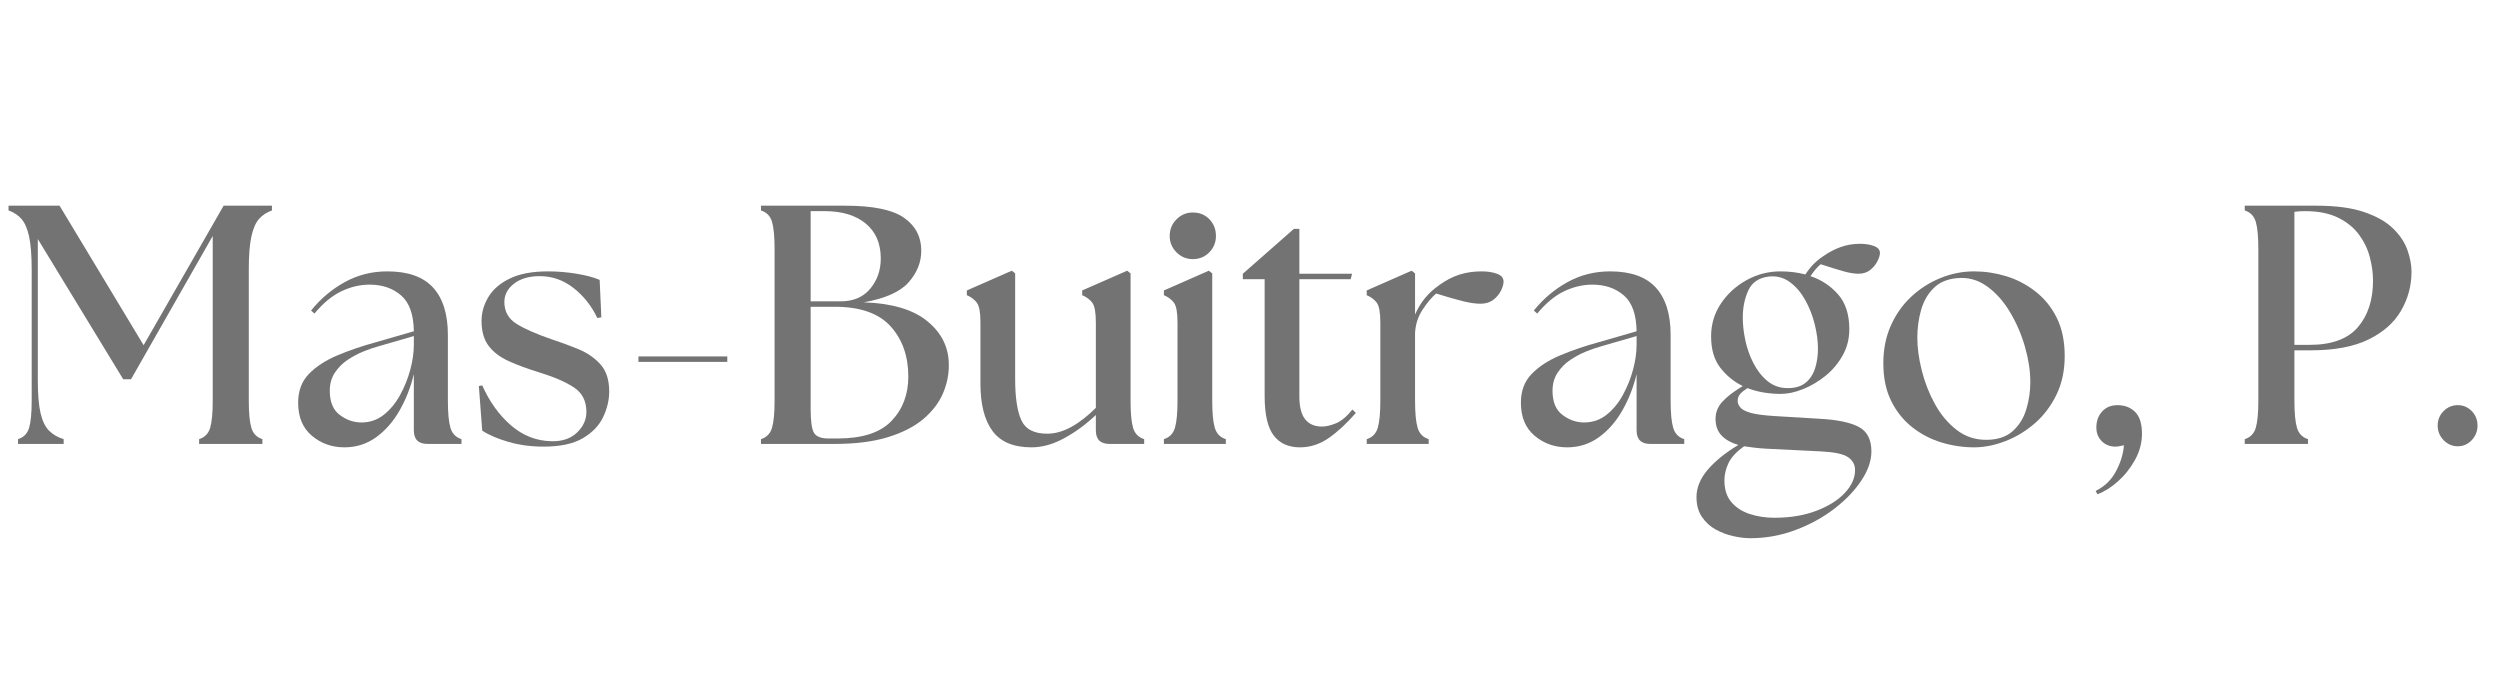
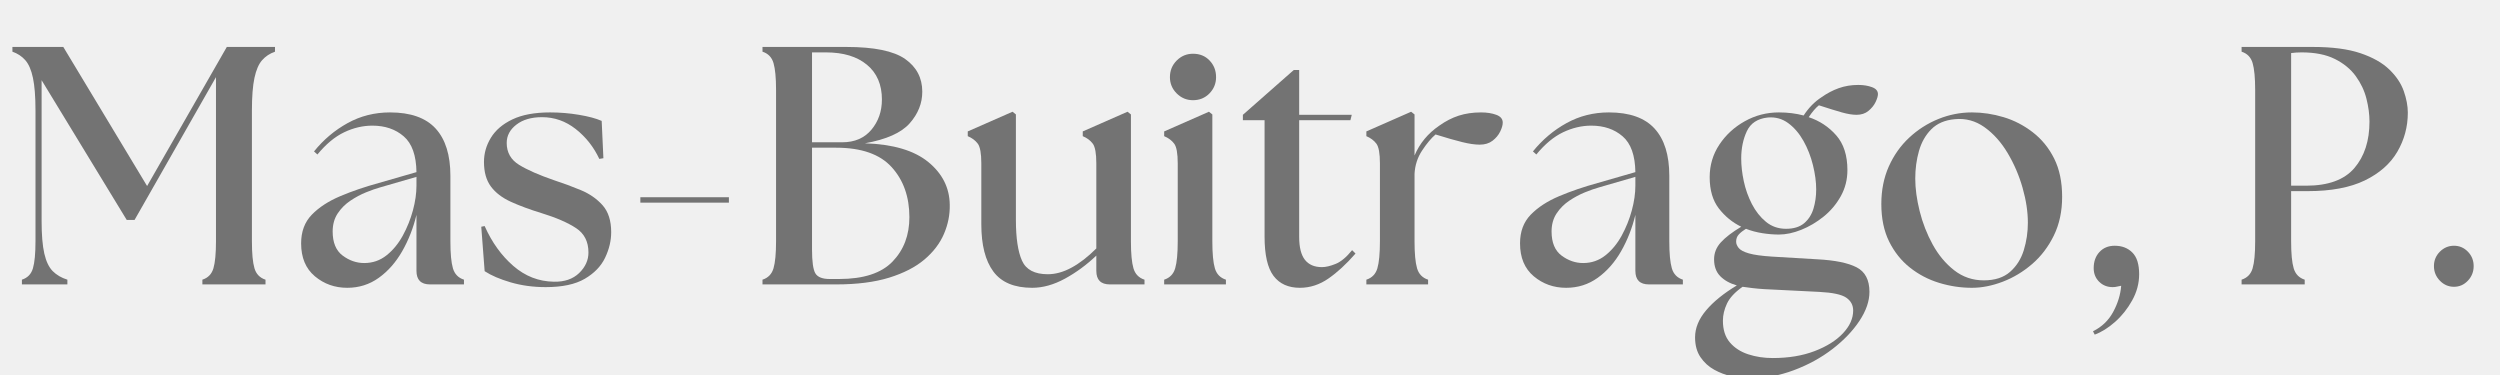
- <svg xmlns="http://www.w3.org/2000/svg" width="1080" zoomAndPan="magnify" viewBox="0 0 810 225" height="300" preserveAspectRatio="xMidYMid meet" version="1.0">
+ <svg xmlns="http://www.w3.org/2000/svg" width="2000" zoomAndPan="magnify" viewBox="0 0 1500 225" height="300" preserveAspectRatio="xMidYMid meet" version="1.0">
  <defs>
    <g />
  </defs>
-   <rect x="-81" width="972" fill="#ffffff" y="-22.5" height="270" fill-opacity="1" />
-   <rect x="-81" width="972" fill="#ffffff" y="-22.5" height="270" fill-opacity="1" />
  <g fill="#737373" fill-opacity="1">
-     <g transform="translate(1.21875, 143.8309)">
+     <g transform="translate(4.603839, 170.6503)">
      <g>
-         <path d="M 4.625 0 L 4.625 -1.547 C 6.469 -2.129 7.664 -3.359 8.219 -5.234 C 8.77 -7.109 9.047 -10.031 9.047 -14 L 9.047 -56.562 C 9.047 -61.051 8.77 -64.582 8.219 -67.156 C 7.664 -69.727 6.836 -71.641 5.734 -72.891 C 4.629 -74.141 3.234 -75.055 1.547 -75.641 L 1.547 -77.188 L 18.078 -77.188 L 45.312 -31.984 L 71.234 -77.188 L 86.891 -77.188 L 86.891 -75.641 C 85.203 -75.055 83.805 -74.141 82.703 -72.891 C 81.598 -71.641 80.77 -69.727 80.219 -67.156 C 79.664 -64.582 79.391 -61.051 79.391 -56.562 L 79.391 -14 C 79.391 -10.031 79.664 -7.109 80.219 -5.234 C 80.77 -3.359 81.961 -2.129 83.797 -1.547 L 83.797 0 L 63.297 0 L 63.297 -1.547 C 65.129 -2.129 66.32 -3.359 66.875 -5.234 C 67.426 -7.109 67.703 -10.031 67.703 -14 L 67.703 -67.375 L 41.234 -20.953 L 38.703 -20.953 L 11.031 -66.375 L 11.031 -20.625 C 11.031 -16.133 11.32 -12.602 11.906 -10.031 C 12.5 -7.457 13.422 -5.547 14.672 -4.297 C 15.922 -3.047 17.5 -2.129 19.406 -1.547 L 19.406 0 Z M 4.625 0 " />
+         <path d="M 8.547 0 L 8.547 -2.844 C 11.941 -3.938 14.145 -6.211 15.156 -9.672 C 16.176 -13.129 16.688 -18.52 16.688 -25.844 L 16.688 -104.422 C 16.688 -112.691 16.176 -119.203 15.156 -123.953 C 14.145 -128.703 12.617 -132.227 10.578 -134.531 C 8.547 -136.844 5.969 -138.547 2.844 -139.641 L 2.844 -142.484 L 33.375 -142.484 L 83.656 -59.031 L 131.484 -142.484 L 160.391 -142.484 L 160.391 -139.641 C 157.273 -138.547 154.695 -136.844 152.656 -134.531 C 150.625 -132.227 149.098 -128.703 148.078 -123.953 C 147.055 -119.203 146.547 -112.691 146.547 -104.422 L 146.547 -25.844 C 146.547 -18.52 147.055 -13.129 148.078 -9.672 C 149.098 -6.211 151.305 -3.938 154.703 -2.844 L 154.703 0 L 116.828 0 L 116.828 -2.844 C 120.223 -3.938 122.43 -6.211 123.453 -9.672 C 124.473 -13.129 124.984 -18.52 124.984 -25.844 L 124.984 -124.359 L 76.125 -38.672 L 71.438 -38.672 L 20.359 -122.531 L 20.359 -38.062 C 20.359 -29.781 20.898 -23.266 21.984 -18.516 C 23.066 -13.773 24.758 -10.25 27.062 -7.938 C 29.375 -5.633 32.297 -3.938 35.828 -2.844 L 35.828 0 Z M 8.547 0 " />
      </g>
    </g>
  </g>
  <g fill="#737373" fill-opacity="1">
-     <g transform="translate(93.28724, 143.8309)">
+     <g transform="translate(174.5659, 170.6503)">
      <g>
-         <path d="M 45.203 0 C 42.266 0 40.797 -1.469 40.797 -4.406 L 40.797 -22.609 C 39.766 -18.336 38.219 -14.398 36.156 -10.797 C 34.102 -7.203 31.566 -4.316 28.547 -2.141 C 25.535 0.023 22.117 1.109 18.297 1.109 C 14.254 1.109 10.742 -0.141 7.766 -2.641 C 4.797 -5.141 3.312 -8.707 3.312 -13.344 C 3.312 -17.164 4.469 -20.27 6.781 -22.656 C 9.094 -25.051 12.16 -27.055 15.984 -28.672 C 19.805 -30.285 24 -31.719 28.562 -32.969 L 40.797 -36.5 C 40.723 -41.938 39.344 -45.812 36.656 -48.125 C 33.977 -50.445 30.582 -51.609 26.469 -51.609 C 23.375 -51.609 20.32 -50.891 17.312 -49.453 C 14.301 -48.016 11.395 -45.609 8.594 -42.234 L 7.5 -43.219 C 10.582 -47.039 14.219 -50.109 18.406 -52.422 C 22.602 -54.742 27.203 -55.906 32.203 -55.906 C 38.891 -55.906 43.832 -54.156 47.031 -50.656 C 50.227 -47.164 51.828 -42.039 51.828 -35.281 L 51.828 -14 C 51.828 -10.031 52.102 -7.109 52.656 -5.234 C 53.207 -3.359 54.398 -2.129 56.234 -1.547 L 56.234 0 Z M 13.562 -17.203 C 13.562 -13.598 14.645 -10.988 16.812 -9.375 C 18.977 -7.758 21.312 -6.953 23.812 -6.953 C 26.531 -6.953 28.938 -7.773 31.031 -9.422 C 33.133 -11.078 34.898 -13.207 36.328 -15.812 C 37.766 -18.426 38.867 -21.164 39.641 -24.031 C 40.41 -26.906 40.797 -29.594 40.797 -32.094 L 40.797 -34.953 L 29 -31.531 C 27.676 -31.164 26.148 -30.633 24.422 -29.938 C 22.691 -29.238 21 -28.336 19.344 -27.234 C 17.695 -26.129 16.32 -24.75 15.219 -23.094 C 14.113 -21.445 13.562 -19.484 13.562 -17.203 Z M 13.562 -17.203 " />
+         <path d="M 83.453 0 C 78.023 0 75.312 -2.711 75.312 -8.141 L 75.312 -41.734 C 73.414 -33.859 70.566 -26.594 66.766 -19.938 C 62.961 -13.289 58.281 -7.969 52.719 -3.969 C 47.156 0.031 40.844 2.031 33.781 2.031 C 26.32 2.031 19.844 -0.273 14.344 -4.891 C 8.852 -9.504 6.109 -16.082 6.109 -24.625 C 6.109 -31.688 8.242 -37.422 12.516 -41.828 C 16.797 -46.234 22.461 -49.93 29.516 -52.922 C 36.566 -55.91 44.301 -58.555 52.719 -60.859 L 75.312 -67.375 C 75.176 -77.414 72.629 -84.57 67.672 -88.844 C 62.723 -93.125 56.445 -95.266 48.844 -95.266 C 43.145 -95.266 37.516 -93.941 31.953 -91.297 C 26.391 -88.648 21.031 -84.203 15.875 -77.953 L 13.844 -79.797 C 19.539 -86.848 26.254 -92.508 33.984 -96.781 C 41.723 -101.062 50.207 -103.203 59.438 -103.203 C 71.781 -103.203 80.906 -99.977 86.812 -93.531 C 92.719 -87.082 95.672 -77.617 95.672 -65.141 L 95.672 -25.844 C 95.672 -18.52 96.176 -13.129 97.188 -9.672 C 98.207 -6.211 100.414 -3.938 103.812 -2.844 L 103.812 0 Z M 25.031 -31.75 C 25.031 -25.102 27.031 -20.285 31.031 -17.297 C 35.039 -14.316 39.352 -12.828 43.969 -12.828 C 48.988 -12.828 53.43 -14.352 57.297 -17.406 C 61.16 -20.457 64.414 -24.391 67.062 -29.203 C 69.707 -34.023 71.742 -39.082 73.172 -44.375 C 74.598 -49.664 75.312 -54.617 75.312 -59.234 L 75.312 -64.531 L 53.531 -58.219 C 51.094 -57.539 48.273 -56.555 45.078 -55.266 C 41.891 -53.973 38.77 -52.305 35.719 -50.266 C 32.664 -48.234 30.117 -45.691 28.078 -42.641 C 26.047 -39.586 25.031 -35.957 25.031 -31.75 Z M 25.031 -31.75 " />
      </g>
    </g>
  </g>
  <g fill="#737373" fill-opacity="1">
-     <g transform="translate(151.7259, 143.8309)">
+     <g transform="translate(282.4461, 170.6503)">
      <g>
-         <path d="M 24.375 0.875 C 20.32 0.875 16.531 0.363 13 -0.656 C 9.477 -1.688 6.648 -2.898 4.516 -4.297 L 3.422 -18.75 L 4.516 -18.969 C 6.867 -13.676 9.973 -9.359 13.828 -6.016 C 17.691 -2.672 22.086 -0.957 27.016 -0.875 C 30.473 -0.801 33.211 -1.738 35.234 -3.688 C 37.254 -5.633 38.266 -7.859 38.266 -10.359 C 38.266 -13.891 36.922 -16.535 34.234 -18.297 C 31.555 -20.066 27.828 -21.688 23.047 -23.156 C 19.223 -24.332 15.895 -25.562 13.062 -26.844 C 10.238 -28.133 8.07 -29.789 6.562 -31.812 C 5.051 -33.832 4.297 -36.5 4.297 -39.812 C 4.297 -42.602 5.051 -45.227 6.562 -47.688 C 8.07 -50.156 10.406 -52.141 13.562 -53.641 C 16.719 -55.148 20.797 -55.906 25.797 -55.906 C 28.961 -55.906 32.086 -55.645 35.172 -55.125 C 38.266 -54.613 40.727 -53.953 42.562 -53.141 L 43.109 -41.016 L 41.797 -40.797 C 39.953 -44.691 37.395 -47.926 34.125 -50.5 C 30.852 -53.07 27.195 -54.359 23.156 -54.359 C 19.695 -54.359 16.922 -53.551 14.828 -51.938 C 12.734 -50.32 11.688 -48.336 11.688 -45.984 C 11.688 -42.891 13.023 -40.516 15.703 -38.859 C 18.391 -37.211 22.195 -35.547 27.125 -33.859 C 30.062 -32.898 32.945 -31.832 35.781 -30.656 C 38.613 -29.477 40.969 -27.844 42.844 -25.75 C 44.719 -23.656 45.656 -20.734 45.656 -16.984 C 45.656 -14.191 44.992 -11.414 43.672 -8.656 C 42.348 -5.895 40.141 -3.613 37.047 -1.812 C 33.961 -0.02 29.738 0.875 24.375 0.875 Z M 24.375 0.875 " />
+         <path d="M 44.984 1.625 C 37.516 1.625 30.523 0.676 24.016 -1.219 C 17.504 -3.125 12.281 -5.363 8.344 -7.938 L 6.312 -34.609 L 8.344 -35.016 C 12.688 -25.242 18.422 -17.27 25.547 -11.094 C 32.672 -4.914 40.781 -1.758 49.875 -1.625 C 56.25 -1.488 61.301 -3.219 65.031 -6.812 C 68.758 -10.414 70.625 -14.523 70.625 -19.141 C 70.625 -25.648 68.145 -30.531 63.188 -33.781 C 58.238 -37.039 51.359 -40.031 42.547 -42.75 C 35.484 -44.914 29.336 -47.188 24.109 -49.562 C 18.891 -51.938 14.891 -54.988 12.109 -58.719 C 9.328 -62.457 7.938 -67.379 7.938 -73.484 C 7.938 -78.641 9.328 -83.488 12.109 -88.031 C 14.891 -92.582 19.195 -96.25 25.031 -99.031 C 30.863 -101.812 38.395 -103.203 47.625 -103.203 C 53.457 -103.203 59.223 -102.723 64.922 -101.766 C 70.629 -100.816 75.176 -99.598 78.562 -98.109 L 79.594 -75.719 L 77.141 -75.312 C 73.754 -82.5 69.039 -88.469 63 -93.219 C 56.957 -97.969 50.207 -100.344 42.75 -100.344 C 36.363 -100.344 31.238 -98.848 27.375 -95.859 C 23.508 -92.879 21.578 -89.219 21.578 -84.875 C 21.578 -79.176 24.051 -74.801 29 -71.75 C 33.957 -68.695 40.984 -65.609 50.078 -62.484 C 55.504 -60.723 60.828 -58.754 66.047 -56.578 C 71.273 -54.41 75.617 -51.395 79.078 -47.531 C 82.535 -43.664 84.266 -38.27 84.266 -31.344 C 84.266 -26.188 83.039 -21.062 80.594 -15.969 C 78.156 -10.883 74.086 -6.68 68.391 -3.359 C 62.691 -0.035 54.891 1.625 44.984 1.625 Z M 44.984 1.625 " />
      </g>
    </g>
  </g>
  <g fill="#737373" fill-opacity="1">
-     <g transform="translate(201.1232, 143.8309)">
+     <g transform="translate(373.6353, 170.6503)">
      <g>
-         <path d="M 5.734 -26.578 L 5.734 -28.344 L 34.516 -28.344 L 34.516 -26.578 Z M 5.734 -26.578 " />
+         <path d="M 10.578 -49.062 L 10.578 -52.312 L 63.703 -52.312 L 63.703 -49.062 Z M 10.578 -49.062 " />
      </g>
    </g>
  </g>
  <g fill="#737373" fill-opacity="1">
-     <g transform="translate(241.3687, 143.8309)">
+     <g transform="translate(447.9302, 170.6503)">
      <g>
-         <path d="M 5.188 0 L 5.188 -1.547 C 7.02 -2.129 8.211 -3.359 8.766 -5.234 C 9.316 -7.109 9.594 -10.031 9.594 -14 L 9.594 -63.188 C 9.594 -67.156 9.316 -70.078 8.766 -71.953 C 8.211 -73.828 7.02 -75.055 5.188 -75.641 L 5.188 -77.188 L 32.422 -77.188 C 41.461 -77.188 47.836 -75.879 51.547 -73.266 C 55.266 -70.66 57.125 -67.113 57.125 -62.625 C 57.125 -58.875 55.758 -55.457 53.031 -52.375 C 50.312 -49.289 45.461 -47.125 38.484 -45.875 C 47.598 -45.57 54.453 -43.547 59.047 -39.797 C 63.641 -36.055 65.973 -31.426 66.047 -25.906 C 66.117 -22.676 65.492 -19.516 64.172 -16.422 C 62.848 -13.336 60.734 -10.562 57.828 -8.094 C 54.93 -5.633 51.109 -3.672 46.359 -2.203 C 41.617 -0.734 35.867 0 29.109 0 Z M 21.281 -11.359 C 21.281 -7.391 21.645 -4.797 22.375 -3.578 C 23.113 -2.367 24.66 -1.766 27.016 -1.766 L 30.109 -1.766 C 38.047 -1.766 43.832 -3.656 47.469 -7.438 C 51.102 -11.227 52.922 -16.023 52.922 -21.828 C 52.922 -28.441 51.008 -33.863 47.188 -38.094 C 43.363 -42.32 37.336 -44.438 29.109 -44.438 L 21.281 -44.438 Z M 21.281 -46.203 L 31.094 -46.203 C 35.133 -46.203 38.297 -47.562 40.578 -50.281 C 42.859 -53 44 -56.27 44 -60.094 C 44 -64.945 42.379 -68.711 39.141 -71.391 C 35.91 -74.078 31.461 -75.422 25.797 -75.422 L 21.281 -75.422 Z M 21.281 -46.203 " />
+         <path d="M 9.562 0 L 9.562 -2.844 C 12.957 -3.938 15.16 -6.211 16.172 -9.672 C 17.191 -13.129 17.703 -18.52 17.703 -25.844 L 17.703 -116.625 C 17.703 -123.957 17.191 -129.352 16.172 -132.812 C 15.16 -136.27 12.957 -138.547 9.562 -139.641 L 9.562 -142.484 L 59.844 -142.484 C 76.531 -142.484 88.301 -140.07 95.156 -135.25 C 102.008 -130.438 105.438 -123.891 105.438 -115.609 C 105.438 -108.691 102.926 -102.383 97.906 -96.688 C 92.883 -90.988 83.926 -86.984 71.031 -84.672 C 87.863 -84.129 100.52 -80.395 109 -73.469 C 117.477 -66.551 121.785 -58.004 121.922 -47.828 C 122.055 -41.859 120.898 -36.023 118.453 -30.328 C 116.016 -24.629 112.113 -19.504 106.75 -14.953 C 101.395 -10.41 94.344 -6.781 85.594 -4.062 C 76.844 -1.352 66.223 0 53.734 0 Z M 39.281 -20.969 C 39.281 -13.633 39.957 -8.848 41.312 -6.609 C 42.676 -4.367 45.531 -3.25 49.875 -3.25 L 55.562 -3.25 C 70.219 -3.25 80.906 -6.742 87.625 -13.734 C 94.344 -20.723 97.703 -29.578 97.703 -40.297 C 97.703 -52.516 94.172 -62.523 87.109 -70.328 C 80.055 -78.129 68.93 -82.031 53.734 -82.031 L 39.281 -82.031 Z M 39.281 -85.281 L 57.406 -85.281 C 64.863 -85.281 70.695 -87.789 74.906 -92.812 C 79.113 -97.832 81.219 -103.875 81.219 -110.938 C 81.219 -119.883 78.227 -126.832 72.25 -131.781 C 66.281 -136.738 58.07 -139.219 47.625 -139.219 L 39.281 -139.219 Z M 39.281 -85.281 " />
      </g>
    </g>
  </g>
  <g fill="#737373" fill-opacity="1">
-     <g transform="translate(311.0541, 143.8309)">
+     <g transform="translate(576.5721, 170.6503)">
      <g>
-         <path d="M 23.156 1.109 C 17.344 1.109 13.129 -0.656 10.516 -4.188 C 7.91 -7.719 6.609 -12.828 6.609 -19.516 L 6.609 -39.359 C 6.609 -42.598 6.223 -44.727 5.453 -45.75 C 4.68 -46.781 3.598 -47.594 2.203 -48.188 L 2.203 -49.734 L 16.766 -56.125 L 17.859 -55.25 L 17.859 -20.953 C 17.859 -15.066 18.52 -10.656 19.844 -7.719 C 21.164 -4.781 23.961 -3.312 28.234 -3.312 C 30.734 -3.312 33.305 -4.023 35.953 -5.453 C 38.598 -6.891 41.281 -8.969 44 -11.688 L 44 -39.359 C 44 -42.598 43.613 -44.727 42.844 -45.75 C 42.07 -46.781 40.984 -47.594 39.578 -48.188 L 39.578 -49.734 L 54.141 -56.125 L 55.25 -55.25 L 55.25 -14 C 55.25 -10.031 55.52 -7.109 56.062 -5.234 C 56.613 -3.359 57.812 -2.129 59.656 -1.547 L 59.656 0 L 48.406 0 C 45.469 0 44 -1.469 44 -4.406 L 44 -9.375 C 40.832 -6.363 37.43 -3.863 33.797 -1.875 C 30.16 0.113 26.613 1.109 23.156 1.109 Z M 23.156 1.109 " />
+         <path d="M 42.75 2.031 C 32.031 2.031 24.258 -1.223 19.438 -7.734 C 14.625 -14.242 12.219 -23.676 12.219 -36.031 L 12.219 -72.672 C 12.219 -78.641 11.504 -82.57 10.078 -84.469 C 8.648 -86.375 6.648 -87.867 4.078 -88.953 L 4.078 -91.797 L 30.938 -103.609 L 32.969 -101.984 L 32.969 -38.672 C 32.969 -27.816 34.188 -19.676 36.625 -14.25 C 39.07 -8.82 44.234 -6.109 52.109 -6.109 C 56.723 -6.109 61.473 -7.43 66.359 -10.078 C 71.242 -12.723 76.195 -16.555 81.219 -21.578 L 81.219 -72.672 C 81.219 -78.641 80.504 -82.57 79.078 -84.469 C 77.648 -86.375 75.648 -87.867 73.078 -88.953 L 73.078 -91.797 L 99.938 -103.609 L 101.984 -101.984 L 101.984 -25.844 C 101.984 -18.52 102.488 -13.129 103.5 -9.672 C 104.52 -6.211 106.727 -3.938 110.125 -2.844 L 110.125 0 L 89.359 0 C 83.93 0 81.219 -2.711 81.219 -8.141 L 81.219 -17.297 C 75.383 -11.734 69.109 -7.117 62.391 -3.453 C 55.672 0.203 49.125 2.031 42.75 2.031 Z M 42.75 2.031 " />
      </g>
    </g>
  </g>
  <g fill="#737373" fill-opacity="1">
-     <g transform="translate(374.0135, 143.8309)">
+     <g transform="translate(692.7977, 170.6503)">
      <g>
-         <path d="M 3.094 0 L 3.094 -1.547 C 4.926 -2.129 6.117 -3.359 6.672 -5.234 C 7.223 -7.109 7.5 -10.031 7.5 -14 L 7.5 -39.359 C 7.5 -42.598 7.113 -44.727 6.344 -45.75 C 5.57 -46.781 4.488 -47.594 3.094 -48.188 L 3.094 -49.734 L 17.641 -56.125 L 18.75 -55.25 L 18.75 -14 C 18.75 -10.031 19.023 -7.109 19.578 -5.234 C 20.129 -3.359 21.32 -2.129 23.156 -1.547 L 23.156 0 Z M 4.969 -67.375 C 4.969 -69.5 5.703 -71.297 7.172 -72.766 C 8.641 -74.242 10.398 -74.984 12.453 -74.984 C 14.66 -74.984 16.461 -74.242 17.859 -72.766 C 19.254 -71.297 19.953 -69.5 19.953 -67.375 C 19.953 -65.312 19.234 -63.547 17.797 -62.078 C 16.367 -60.609 14.586 -59.875 12.453 -59.875 C 10.398 -59.875 8.641 -60.609 7.172 -62.078 C 5.703 -63.547 4.969 -65.312 4.969 -67.375 Z M 4.969 -67.375 " />
+         <path d="M 5.703 0 L 5.703 -2.844 C 9.086 -3.938 11.289 -6.211 12.312 -9.672 C 13.332 -13.129 13.844 -18.52 13.844 -25.844 L 13.844 -72.672 C 13.844 -78.641 13.129 -82.57 11.703 -84.469 C 10.273 -86.375 8.273 -87.867 5.703 -88.953 L 5.703 -91.797 L 32.562 -103.609 L 34.609 -101.984 L 34.609 -25.844 C 34.609 -18.52 35.113 -13.129 36.125 -9.672 C 37.145 -6.211 39.352 -3.938 42.75 -2.844 L 42.75 0 Z M 9.156 -124.359 C 9.156 -128.297 10.508 -131.617 13.219 -134.328 C 15.938 -137.047 19.195 -138.406 23 -138.406 C 27.07 -138.406 30.395 -137.047 32.969 -134.328 C 35.551 -131.617 36.844 -128.297 36.844 -124.359 C 36.844 -120.566 35.52 -117.312 32.875 -114.594 C 30.227 -111.883 26.938 -110.531 23 -110.531 C 19.195 -110.531 15.938 -111.883 13.219 -114.594 C 10.508 -117.312 9.156 -120.566 9.156 -124.359 Z M 9.156 -124.359 " />
      </g>
    </g>
  </g>
  <g fill="#737373" fill-opacity="1">
-     <g transform="translate(400.4763, 143.8309)">
+     <g transform="translate(741.6491, 170.6503)">
      <g>
-         <path d="M 20.734 1.109 C 16.984 1.109 14.133 -0.176 12.188 -2.75 C 10.238 -5.32 9.266 -9.586 9.266 -15.547 L 9.266 -53.375 L 2.203 -53.375 L 2.203 -55.141 L 18.75 -69.688 L 20.516 -69.688 L 20.516 -55.141 L 37.594 -55.141 L 37.156 -53.375 L 20.516 -53.375 L 20.516 -15.438 C 20.516 -12.051 21.141 -9.566 22.391 -7.984 C 23.641 -6.41 25.473 -5.625 27.891 -5.625 C 29.141 -5.625 30.629 -5.973 32.359 -6.672 C 34.086 -7.367 35.867 -8.859 37.703 -11.141 L 38.812 -10.031 C 35.875 -6.656 32.953 -3.953 30.047 -1.922 C 27.141 0.098 24.035 1.109 20.734 1.109 Z M 20.734 1.109 " />
+         <path d="M 38.266 2.031 C 31.348 2.031 26.086 -0.344 22.484 -5.094 C 18.891 -9.844 17.094 -17.711 17.094 -28.703 L 17.094 -98.516 L 4.078 -98.516 L 4.078 -101.766 L 34.609 -128.641 L 37.859 -128.641 L 37.859 -101.766 L 69.406 -101.766 L 68.594 -98.516 L 37.859 -98.516 L 37.859 -28.5 C 37.859 -22.258 39.008 -17.676 41.312 -14.75 C 43.625 -11.832 47.02 -10.375 51.5 -10.375 C 53.801 -10.375 56.547 -11.02 59.734 -12.312 C 62.93 -13.602 66.223 -16.352 69.609 -20.562 L 71.656 -18.516 C 66.219 -12.273 60.816 -7.289 55.453 -3.562 C 50.098 0.164 44.367 2.031 38.266 2.031 Z M 38.266 2.031 " />
      </g>
    </g>
  </g>
  <g fill="#737373" fill-opacity="1">
-     <g transform="translate(439.7295, 143.8309)">
+     <g transform="translate(814.112, 170.6503)">
      <g>
-         <path d="M 3.094 0 L 3.094 -1.547 C 4.926 -2.129 6.117 -3.359 6.672 -5.234 C 7.223 -7.109 7.5 -10.031 7.5 -14 L 7.5 -39.359 C 7.5 -42.598 7.113 -44.727 6.344 -45.75 C 5.57 -46.781 4.488 -47.594 3.094 -48.188 L 3.094 -49.734 L 17.641 -56.125 L 18.75 -55.25 L 18.75 -41.906 C 20.438 -45.875 23.117 -49.109 26.797 -51.609 C 28.848 -53.078 30.957 -54.16 33.125 -54.859 C 35.301 -55.555 37.711 -55.906 40.359 -55.906 C 42.266 -55.906 43.914 -55.645 45.312 -55.125 C 46.719 -54.613 47.422 -53.77 47.422 -52.594 C 47.422 -51.789 47.145 -50.816 46.594 -49.672 C 46.039 -48.535 45.211 -47.539 44.109 -46.688 C 43.004 -45.844 41.609 -45.422 39.922 -45.422 C 38.367 -45.422 36.473 -45.695 34.234 -46.25 C 31.992 -46.801 29.109 -47.629 25.578 -48.734 C 24.18 -47.555 22.727 -45.828 21.219 -43.547 C 19.719 -41.273 18.895 -38.742 18.75 -35.953 L 18.75 -14 C 18.75 -10.031 19.023 -7.109 19.578 -5.234 C 20.129 -3.359 21.32 -2.129 23.156 -1.547 L 23.156 0 Z M 3.094 0 " />
+         <path d="M 5.703 0 L 5.703 -2.844 C 9.086 -3.938 11.289 -6.211 12.312 -9.672 C 13.332 -13.129 13.844 -18.52 13.844 -25.844 L 13.844 -72.672 C 13.844 -78.641 13.129 -82.57 11.703 -84.469 C 10.273 -86.375 8.273 -87.867 5.703 -88.953 L 5.703 -91.797 L 32.562 -103.609 L 34.609 -101.984 L 34.609 -77.344 C 37.723 -84.676 42.676 -90.648 49.469 -95.266 C 53.258 -97.973 57.156 -99.973 61.156 -101.266 C 65.164 -102.555 69.613 -103.203 74.5 -103.203 C 78.031 -103.203 81.082 -102.723 83.656 -101.766 C 86.238 -100.816 87.531 -99.258 87.531 -97.094 C 87.531 -95.602 87.02 -93.805 86 -91.703 C 84.977 -89.598 83.445 -87.766 81.406 -86.203 C 79.375 -84.641 76.801 -83.859 73.688 -83.859 C 70.832 -83.859 67.336 -84.367 63.203 -85.391 C 59.066 -86.41 53.738 -87.938 47.219 -89.969 C 44.645 -87.789 41.969 -84.598 39.188 -80.391 C 36.406 -76.191 34.879 -71.516 34.609 -66.359 L 34.609 -25.844 C 34.609 -18.52 35.113 -13.129 36.125 -9.672 C 37.145 -6.211 39.352 -3.938 42.75 -2.844 L 42.75 0 Z M 5.703 0 " />
      </g>
    </g>
  </g>
  <g fill="#737373" fill-opacity="1">
-     <g transform="translate(489.4575, 143.8309)">
+     <g transform="translate(905.9118, 170.6503)">
      <g>
-         <path d="M 45.203 0 C 42.266 0 40.797 -1.469 40.797 -4.406 L 40.797 -22.609 C 39.766 -18.336 38.219 -14.398 36.156 -10.797 C 34.102 -7.203 31.566 -4.316 28.547 -2.141 C 25.535 0.023 22.117 1.109 18.297 1.109 C 14.254 1.109 10.742 -0.141 7.766 -2.641 C 4.797 -5.141 3.312 -8.707 3.312 -13.344 C 3.312 -17.164 4.469 -20.27 6.781 -22.656 C 9.094 -25.051 12.16 -27.055 15.984 -28.672 C 19.805 -30.285 24 -31.719 28.562 -32.969 L 40.797 -36.5 C 40.723 -41.938 39.344 -45.812 36.656 -48.125 C 33.977 -50.445 30.582 -51.609 26.469 -51.609 C 23.375 -51.609 20.32 -50.891 17.312 -49.453 C 14.301 -48.016 11.395 -45.609 8.594 -42.234 L 7.5 -43.219 C 10.582 -47.039 14.219 -50.109 18.406 -52.422 C 22.602 -54.742 27.203 -55.906 32.203 -55.906 C 38.891 -55.906 43.832 -54.156 47.031 -50.656 C 50.227 -47.164 51.828 -42.039 51.828 -35.281 L 51.828 -14 C 51.828 -10.031 52.102 -7.109 52.656 -5.234 C 53.207 -3.359 54.398 -2.129 56.234 -1.547 L 56.234 0 Z M 13.562 -17.203 C 13.562 -13.598 14.645 -10.988 16.812 -9.375 C 18.977 -7.758 21.312 -6.953 23.812 -6.953 C 26.531 -6.953 28.938 -7.773 31.031 -9.422 C 33.133 -11.078 34.898 -13.207 36.328 -15.812 C 37.766 -18.426 38.867 -21.164 39.641 -24.031 C 40.41 -26.906 40.797 -29.594 40.797 -32.094 L 40.797 -34.953 L 29 -31.531 C 27.676 -31.164 26.148 -30.633 24.422 -29.938 C 22.691 -29.238 21 -28.336 19.344 -27.234 C 17.695 -26.129 16.32 -24.75 15.219 -23.094 C 14.113 -21.445 13.562 -19.484 13.562 -17.203 Z M 13.562 -17.203 " />
+         <path d="M 83.453 0 C 78.023 0 75.312 -2.711 75.312 -8.141 L 75.312 -41.734 C 73.414 -33.859 70.566 -26.594 66.766 -19.938 C 62.961 -13.289 58.281 -7.969 52.719 -3.969 C 47.156 0.031 40.844 2.031 33.781 2.031 C 26.32 2.031 19.844 -0.273 14.344 -4.891 C 8.852 -9.504 6.109 -16.082 6.109 -24.625 C 6.109 -31.688 8.242 -37.422 12.516 -41.828 C 16.797 -46.234 22.461 -49.93 29.516 -52.922 C 36.566 -55.91 44.301 -58.555 52.719 -60.859 L 75.312 -67.375 C 75.176 -77.414 72.629 -84.57 67.672 -88.844 C 62.723 -93.125 56.445 -95.266 48.844 -95.266 C 43.145 -95.266 37.516 -93.941 31.953 -91.297 C 26.391 -88.648 21.031 -84.203 15.875 -77.953 L 13.844 -79.797 C 19.539 -86.848 26.254 -92.508 33.984 -96.781 C 41.723 -101.062 50.207 -103.203 59.438 -103.203 C 71.781 -103.203 80.906 -99.977 86.812 -93.531 C 92.719 -87.082 95.672 -77.617 95.672 -65.141 L 95.672 -25.844 C 95.672 -18.52 96.176 -13.129 97.188 -9.672 C 98.207 -6.211 100.414 -3.938 103.812 -2.844 L 103.812 0 Z M 25.031 -31.75 C 25.031 -25.102 27.031 -20.285 31.031 -17.297 C 35.039 -14.316 39.352 -12.828 43.969 -12.828 C 48.988 -12.828 53.43 -14.352 57.297 -17.406 C 61.16 -20.457 64.414 -24.391 67.062 -29.203 C 69.707 -34.023 71.742 -39.082 73.172 -44.375 C 74.598 -49.664 75.312 -54.617 75.312 -59.234 L 75.312 -64.531 L 53.531 -58.219 C 51.094 -57.539 48.273 -56.555 45.078 -55.266 C 41.891 -53.973 38.77 -52.305 35.719 -50.266 C 32.664 -48.234 30.117 -45.691 28.078 -42.641 C 26.047 -39.586 25.031 -35.957 25.031 -31.75 Z M 25.031 -31.75 " />
      </g>
    </g>
  </g>
  <g fill="#737373" fill-opacity="1">
-     <g transform="translate(547.8962, 143.8309)">
+     <g transform="translate(1013.792, 170.6503)">
      <g>
-         <path d="M 19.188 30.547 C 17.5 30.547 15.66 30.32 13.672 29.875 C 11.691 29.438 9.801 28.723 8 27.734 C 6.195 26.742 4.707 25.383 3.531 23.656 C 2.352 21.926 1.766 19.773 1.766 17.203 C 1.766 14.191 2.957 11.27 5.344 8.438 C 7.738 5.602 11.066 2.898 15.328 0.328 C 13.047 -0.328 11.242 -1.332 9.922 -2.688 C 8.598 -4.051 7.938 -5.875 7.938 -8.156 C 7.938 -10.219 8.672 -12.055 10.141 -13.672 C 11.609 -15.285 13.816 -16.977 16.766 -18.75 C 13.891 -20.145 11.457 -22.129 9.469 -24.703 C 7.488 -27.273 6.5 -30.656 6.5 -34.844 C 6.5 -38.738 7.547 -42.266 9.641 -45.422 C 11.742 -48.586 14.504 -51.125 17.922 -53.031 C 21.336 -54.945 25.031 -55.906 29 -55.906 C 31.863 -55.906 34.547 -55.57 37.047 -54.906 C 38.66 -57.406 40.609 -59.391 42.891 -60.859 C 44.66 -62.109 46.52 -63.082 48.469 -63.781 C 50.414 -64.488 52.523 -64.844 54.797 -64.844 C 56.492 -64.844 57.984 -64.602 59.266 -64.125 C 60.555 -63.645 61.203 -62.891 61.203 -61.859 C 61.203 -61.191 60.941 -60.328 60.422 -59.266 C 59.91 -58.203 59.141 -57.25 58.109 -56.406 C 57.078 -55.562 55.789 -55.141 54.25 -55.141 C 52.926 -55.141 51.344 -55.395 49.5 -55.906 C 47.664 -56.414 45.172 -57.188 42.016 -58.219 C 40.984 -57.406 39.879 -56.117 38.703 -54.359 C 42.234 -53.18 45.211 -51.211 47.641 -48.453 C 50.066 -45.703 51.281 -41.938 51.281 -37.156 C 51.281 -34.07 50.562 -31.242 49.125 -28.672 C 47.688 -26.098 45.828 -23.891 43.547 -22.047 C 41.273 -20.211 38.852 -18.781 36.281 -17.75 C 33.707 -16.719 31.281 -16.203 29 -16.203 C 27.312 -16.203 25.531 -16.348 23.656 -16.641 C 21.781 -16.941 19.992 -17.422 18.297 -18.078 C 17.348 -17.492 16.578 -16.891 15.984 -16.266 C 15.398 -15.641 15.109 -14.848 15.109 -13.891 C 15.109 -13.234 15.383 -12.555 15.938 -11.859 C 16.488 -11.16 17.586 -10.57 19.234 -10.094 C 20.891 -9.613 23.41 -9.266 26.797 -9.047 L 41.562 -8.156 C 47.227 -7.863 51.457 -7 54.25 -5.562 C 57.039 -4.133 58.438 -1.473 58.438 2.422 C 58.438 5.441 57.352 8.586 55.188 11.859 C 53.02 15.129 50.098 18.176 46.422 21 C 42.742 23.832 38.551 26.129 33.844 27.891 C 29.145 29.66 24.258 30.547 19.188 30.547 Z M 10.812 11.797 C 10.812 14.734 11.562 17.082 13.062 18.844 C 14.57 20.613 16.555 21.898 19.016 22.703 C 21.484 23.516 24.148 23.922 27.016 23.922 C 32.16 23.922 36.695 23.164 40.625 21.656 C 44.562 20.156 47.629 18.227 49.828 15.875 C 52.035 13.52 53.141 11.055 53.141 8.484 C 53.141 6.723 52.383 5.328 50.875 4.297 C 49.375 3.266 46.457 2.641 42.125 2.422 L 24.375 1.547 C 23.051 1.473 21.781 1.363 20.562 1.219 C 19.352 1.07 18.234 0.922 17.203 0.766 C 14.703 2.535 13.008 4.359 12.125 6.234 C 11.25 8.109 10.812 9.961 10.812 11.797 Z M 16.766 -40.906 C 16.766 -38.625 17.039 -36.176 17.594 -33.562 C 18.145 -30.957 19.023 -28.477 20.234 -26.125 C 21.441 -23.781 22.961 -21.852 24.797 -20.344 C 26.641 -18.832 28.812 -18.078 31.312 -18.078 C 33.812 -18.078 35.773 -18.68 37.203 -19.891 C 38.641 -21.109 39.648 -22.691 40.234 -24.641 C 40.828 -26.586 41.125 -28.664 41.125 -30.875 C 41.125 -33.301 40.773 -35.926 40.078 -38.75 C 39.379 -41.582 38.348 -44.211 36.984 -46.641 C 35.629 -49.066 33.977 -50.992 32.031 -52.422 C 30.082 -53.859 27.859 -54.469 25.359 -54.25 C 22.055 -53.883 19.797 -52.395 18.578 -49.781 C 17.367 -47.176 16.766 -44.219 16.766 -40.906 Z M 16.766 -40.906 " />
+         <path d="M 35.422 56.375 C 32.297 56.375 28.898 55.969 25.234 55.156 C 21.578 54.344 18.082 53.02 14.75 51.188 C 11.426 49.352 8.676 46.844 6.5 43.656 C 4.332 40.469 3.25 36.5 3.25 31.75 C 3.25 26.188 5.453 20.789 9.859 15.562 C 14.273 10.344 20.422 5.359 28.297 0.609 C 24.086 -0.609 20.758 -2.473 18.312 -4.984 C 15.875 -7.492 14.656 -10.852 14.656 -15.062 C 14.656 -18.863 16.008 -22.254 18.719 -25.234 C 21.438 -28.223 25.508 -31.348 30.938 -34.609 C 25.645 -37.18 21.164 -40.844 17.5 -45.594 C 13.844 -50.344 12.016 -56.586 12.016 -64.328 C 12.016 -71.516 13.945 -78.023 17.812 -83.859 C 21.676 -89.691 26.766 -94.375 33.078 -97.906 C 39.391 -101.438 46.207 -103.203 53.531 -103.203 C 58.82 -103.203 63.773 -102.586 68.391 -101.359 C 71.379 -105.973 74.977 -109.641 79.188 -112.359 C 82.438 -114.66 85.859 -116.457 89.453 -117.75 C 93.055 -119.039 96.957 -119.688 101.156 -119.688 C 104.281 -119.688 107.031 -119.242 109.406 -118.359 C 111.781 -117.484 112.969 -116.094 112.969 -114.188 C 112.969 -112.969 112.492 -111.375 111.547 -109.406 C 110.598 -107.438 109.172 -105.672 107.266 -104.109 C 105.367 -102.547 102.992 -101.766 100.141 -101.766 C 97.703 -101.766 94.785 -102.238 91.391 -103.188 C 87.992 -104.145 83.379 -105.57 77.547 -107.469 C 75.648 -105.977 73.613 -103.602 71.438 -100.344 C 77.957 -98.176 83.457 -94.547 87.938 -89.453 C 92.414 -84.367 94.656 -77.414 94.656 -68.594 C 94.656 -62.895 93.328 -57.672 90.672 -52.922 C 88.023 -48.172 84.598 -44.098 80.391 -40.703 C 76.191 -37.316 71.719 -34.672 66.969 -32.766 C 62.219 -30.867 57.738 -29.922 53.531 -29.922 C 50.406 -29.922 47.113 -30.191 43.656 -30.734 C 40.195 -31.273 36.906 -32.156 33.781 -33.375 C 32.02 -32.289 30.598 -31.172 29.516 -30.016 C 28.43 -28.867 27.891 -27.41 27.891 -25.641 C 27.891 -24.422 28.395 -23.164 29.406 -21.875 C 30.426 -20.594 32.461 -19.508 35.516 -18.625 C 38.566 -17.738 43.219 -17.094 49.469 -16.688 L 76.734 -15.062 C 87.18 -14.52 94.984 -12.926 100.141 -10.281 C 105.297 -7.633 107.875 -2.711 107.875 4.484 C 107.875 10.047 105.875 15.844 101.875 21.875 C 97.875 27.914 92.477 33.547 85.688 38.766 C 78.906 43.992 71.172 48.234 62.484 51.484 C 53.805 54.742 44.785 56.375 35.422 56.375 Z M 19.953 21.781 C 19.953 27.207 21.344 31.547 24.125 34.797 C 26.906 38.055 30.566 40.43 35.109 41.922 C 39.66 43.422 44.582 44.172 49.875 44.172 C 59.375 44.172 67.75 42.781 75 40 C 82.258 37.219 87.926 33.656 92 29.312 C 96.07 24.969 98.109 20.422 98.109 15.672 C 98.109 12.41 96.719 9.832 93.938 7.938 C 91.156 6.039 85.758 4.891 77.75 4.484 L 44.984 2.844 C 42.535 2.707 40.191 2.504 37.953 2.234 C 35.723 1.961 33.656 1.691 31.75 1.422 C 27.133 4.68 24.016 8.039 22.391 11.5 C 20.766 14.957 19.953 18.383 19.953 21.781 Z M 30.938 -75.516 C 30.938 -71.305 31.445 -66.789 32.469 -61.969 C 33.488 -57.156 35.113 -52.578 37.344 -48.234 C 39.582 -43.898 42.398 -40.336 45.797 -37.547 C 49.191 -34.766 53.195 -33.375 57.812 -33.375 C 62.426 -33.375 66.055 -34.492 68.703 -36.734 C 71.348 -38.973 73.211 -41.891 74.297 -45.484 C 75.379 -49.086 75.922 -52.926 75.922 -57 C 75.922 -61.469 75.273 -66.316 73.984 -71.547 C 72.703 -76.773 70.805 -81.625 68.297 -86.094 C 65.785 -90.57 62.727 -94.133 59.125 -96.781 C 55.531 -99.426 51.426 -100.547 46.812 -100.141 C 40.707 -99.461 36.535 -96.711 34.297 -91.891 C 32.055 -87.078 30.938 -81.617 30.938 -75.516 Z M 30.938 -75.516 " />
      </g>
    </g>
  </g>
  <g fill="#737373" fill-opacity="1">
-     <g transform="translate(606.7759, 143.8309)">
+     <g transform="translate(1122.486, 170.6503)">
      <g>
-         <path d="M 32.859 1.109 C 29.254 1.109 25.707 0.578 22.219 -0.484 C 18.727 -1.555 15.566 -3.211 12.734 -5.453 C 9.898 -7.703 7.641 -10.535 5.953 -13.953 C 4.266 -17.367 3.422 -21.43 3.422 -26.141 C 3.422 -30.617 4.227 -34.676 5.844 -38.312 C 7.457 -41.957 9.66 -45.082 12.453 -47.688 C 15.254 -50.301 18.414 -52.32 21.938 -53.75 C 25.469 -55.188 29.109 -55.906 32.859 -55.906 C 36.316 -55.906 39.754 -55.391 43.172 -54.359 C 46.586 -53.328 49.742 -51.691 52.641 -49.453 C 55.547 -47.211 57.863 -44.363 59.594 -40.906 C 61.32 -37.445 62.188 -33.297 62.188 -28.453 C 62.188 -23.742 61.285 -19.551 59.484 -15.875 C 57.68 -12.195 55.328 -9.109 52.422 -6.609 C 49.523 -4.109 46.348 -2.195 42.891 -0.875 C 39.43 0.445 36.086 1.109 32.859 1.109 Z M 14.438 -34.406 C 14.438 -31.164 14.914 -27.633 15.875 -23.812 C 16.832 -19.988 18.25 -16.367 20.125 -12.953 C 22 -9.535 24.332 -6.742 27.125 -4.578 C 29.914 -2.41 33.113 -1.328 36.719 -1.328 C 40.32 -1.328 43.172 -2.242 45.266 -4.078 C 47.359 -5.922 48.844 -8.273 49.719 -11.141 C 50.602 -14.004 51.047 -16.977 51.047 -20.062 C 51.047 -23.594 50.477 -27.359 49.344 -31.359 C 48.207 -35.367 46.586 -39.141 44.484 -42.672 C 42.391 -46.203 39.875 -49.016 36.938 -51.109 C 34 -53.203 30.766 -54.066 27.234 -53.703 C 24.078 -53.41 21.562 -52.328 19.688 -50.453 C 17.812 -48.578 16.469 -46.223 15.656 -43.391 C 14.844 -40.555 14.438 -37.562 14.438 -34.406 Z M 14.438 -34.406 " />
+         <path d="M 60.656 2.031 C 54.008 2.031 47.461 1.047 41.016 -0.922 C 34.566 -2.891 28.727 -5.941 23.5 -10.078 C 18.281 -14.211 14.109 -19.438 10.984 -25.75 C 7.867 -32.062 6.312 -39.555 6.312 -48.234 C 6.312 -56.516 7.801 -64.016 10.781 -70.734 C 13.77 -77.453 17.844 -83.219 23 -88.031 C 28.156 -92.852 33.988 -96.586 40.5 -99.234 C 47.02 -101.879 53.738 -103.203 60.656 -103.203 C 67.031 -103.203 73.375 -102.25 79.688 -100.344 C 86 -98.445 91.832 -95.426 97.188 -91.281 C 102.551 -87.145 106.828 -81.891 110.016 -75.516 C 113.203 -69.141 114.797 -61.473 114.797 -52.516 C 114.797 -43.828 113.133 -36.094 109.812 -29.312 C 106.488 -22.531 102.145 -16.832 96.781 -12.219 C 91.426 -7.602 85.555 -4.07 79.172 -1.625 C 72.797 0.812 66.625 2.031 60.656 2.031 Z M 26.672 -63.5 C 26.672 -57.531 27.551 -51.016 29.312 -43.953 C 31.07 -36.898 33.68 -30.219 37.141 -23.906 C 40.609 -17.602 44.922 -12.445 50.078 -8.438 C 55.234 -4.438 61.133 -2.438 67.781 -2.438 C 74.426 -2.438 79.68 -4.133 83.547 -7.531 C 87.422 -10.926 90.172 -15.27 91.797 -20.562 C 93.422 -25.852 94.234 -31.348 94.234 -37.047 C 94.234 -43.555 93.18 -50.508 91.078 -57.906 C 88.984 -65.301 86 -72.254 82.125 -78.766 C 78.258 -85.285 73.613 -90.477 68.188 -94.344 C 62.758 -98.207 56.789 -99.801 50.281 -99.125 C 44.445 -98.582 39.797 -96.582 36.328 -93.125 C 32.867 -89.664 30.395 -85.32 28.906 -80.094 C 27.414 -74.875 26.672 -69.344 26.672 -63.5 Z M 26.672 -63.5 " />
      </g>
    </g>
  </g>
  <g fill="#737373" fill-opacity="1">
-     <g transform="translate(673.4842, 143.8309)">
+     <g transform="translate(1245.633, 170.6503)">
      <g>
-         <path d="M 5.516 15.219 C 8.379 13.82 10.562 11.723 12.062 8.922 C 13.57 6.129 14.441 3.301 14.672 0.438 C 14.223 0.508 13.781 0.598 13.344 0.703 C 12.906 0.816 12.426 0.875 11.906 0.875 C 10.145 0.875 8.676 0.289 7.5 -0.875 C 6.32 -2.051 5.734 -3.523 5.734 -5.297 C 5.734 -7.422 6.359 -9.16 7.609 -10.516 C 8.859 -11.879 10.508 -12.562 12.562 -12.562 C 14.914 -12.562 16.828 -11.828 18.297 -10.359 C 19.773 -8.891 20.516 -6.539 20.516 -3.312 C 20.516 -0.363 19.758 2.469 18.25 5.188 C 16.738 7.906 14.879 10.238 12.672 12.188 C 10.473 14.133 8.27 15.508 6.062 16.312 Z M 5.516 15.219 " />
+         <path d="M 10.172 28.094 C 15.461 25.508 19.5 21.641 22.281 16.484 C 25.07 11.328 26.672 6.102 27.078 0.812 C 26.254 0.945 25.438 1.113 24.625 1.312 C 23.812 1.52 22.93 1.625 21.984 1.625 C 18.723 1.625 16.004 0.539 13.828 -1.625 C 11.66 -3.801 10.578 -6.516 10.578 -9.766 C 10.578 -13.703 11.727 -16.926 14.031 -19.438 C 16.344 -21.945 19.398 -23.203 23.203 -23.203 C 27.547 -23.203 31.07 -21.844 33.781 -19.125 C 36.5 -16.414 37.859 -12.078 37.859 -6.109 C 37.859 -0.68 36.469 4.539 33.688 9.562 C 30.906 14.582 27.477 18.891 23.406 22.484 C 19.332 26.086 15.258 28.633 11.188 30.125 Z M 10.172 28.094 " />
      </g>
    </g>
  </g>
  <g fill="#737373" fill-opacity="1">
-     <g transform="translate(700.0573, 143.8309)">
+     <g transform="translate(1294.687, 170.6503)">
      <g />
    </g>
  </g>
  <g fill="#737373" fill-opacity="1">
-     <g transform="translate(722.1097, 143.8309)">
+     <g transform="translate(1335.397, 170.6503)">
      <g>
-         <path d="M 5.188 0 L 5.188 -1.547 C 7.02 -2.129 8.211 -3.359 8.766 -5.234 C 9.316 -7.109 9.594 -10.031 9.594 -14 L 9.594 -63.188 C 9.594 -67.156 9.316 -70.078 8.766 -71.953 C 8.211 -73.828 7.02 -75.055 5.188 -75.641 L 5.188 -77.188 L 28.344 -77.188 C 34.664 -77.188 39.828 -76.504 43.828 -75.141 C 47.836 -73.785 50.961 -72.02 53.203 -69.844 C 55.441 -67.676 57.004 -65.344 57.891 -62.844 C 58.773 -60.352 59.219 -58.004 59.219 -55.797 C 59.219 -51.234 58.078 -47.004 55.797 -43.109 C 53.516 -39.211 49.984 -36.109 45.203 -33.797 C 40.43 -31.484 34.258 -30.328 26.688 -30.328 L 21.281 -30.328 L 21.281 -14 C 21.281 -10.031 21.555 -7.109 22.109 -5.234 C 22.66 -3.359 23.852 -2.129 25.688 -1.547 L 25.688 0 Z M 21.281 -32.094 L 26.141 -32.094 C 33.336 -32.094 38.57 -34.004 41.844 -37.828 C 45.113 -41.648 46.75 -46.68 46.75 -52.922 C 46.75 -55.273 46.414 -57.754 45.75 -60.359 C 45.094 -62.973 43.938 -65.422 42.281 -67.703 C 40.633 -69.984 38.375 -71.836 35.5 -73.266 C 32.633 -74.703 29.035 -75.422 24.703 -75.422 C 23.453 -75.422 22.312 -75.348 21.281 -75.203 Z M 21.281 -32.094 " />
+         <path d="M 9.562 0 L 9.562 -2.844 C 12.957 -3.938 15.16 -6.211 16.172 -9.672 C 17.191 -13.129 17.703 -18.52 17.703 -25.844 L 17.703 -116.625 C 17.703 -123.957 17.191 -129.352 16.172 -132.812 C 15.16 -136.27 12.957 -138.547 9.562 -139.641 L 9.562 -142.484 L 52.312 -142.484 C 63.977 -142.484 73.508 -141.227 80.906 -138.719 C 88.301 -136.207 94.066 -132.945 98.203 -128.938 C 102.348 -124.938 105.234 -120.629 106.859 -116.016 C 108.484 -111.398 109.297 -107.062 109.297 -103 C 109.297 -94.582 107.191 -86.773 102.984 -79.578 C 98.785 -72.391 92.273 -66.656 83.453 -62.375 C 74.629 -58.102 63.234 -55.969 49.266 -55.969 L 39.281 -55.969 L 39.281 -25.844 C 39.281 -18.52 39.789 -13.129 40.812 -9.672 C 41.832 -6.211 44.035 -3.938 47.422 -2.844 L 47.422 0 Z M 39.281 -59.234 L 48.234 -59.234 C 61.535 -59.234 71.203 -62.758 77.234 -69.812 C 83.273 -76.875 86.297 -86.172 86.297 -97.703 C 86.297 -102.047 85.688 -106.625 84.469 -111.438 C 83.25 -116.258 81.113 -120.77 78.062 -124.969 C 75.008 -129.176 70.836 -132.602 65.547 -135.25 C 60.254 -137.895 53.602 -139.219 45.594 -139.219 C 43.289 -139.219 41.188 -139.082 39.281 -138.812 Z M 39.281 -59.234 " />
      </g>
    </g>
  </g>
  <g fill="#737373" fill-opacity="1">
-     <g transform="translate(783.7459, 143.8309)">
+     <g transform="translate(1449.18, 170.6503)">
      <g>
-         <path d="M 12.562 0.766 C 10.801 0.766 9.273 0.102 7.984 -1.219 C 6.703 -2.539 6.062 -4.117 6.062 -5.953 C 6.062 -7.797 6.703 -9.359 7.984 -10.641 C 9.273 -11.922 10.801 -12.562 12.562 -12.562 C 14.332 -12.562 15.844 -11.922 17.094 -10.641 C 18.344 -9.359 18.969 -7.797 18.969 -5.953 C 18.969 -4.117 18.344 -2.539 17.094 -1.219 C 15.844 0.102 14.332 0.766 12.562 0.766 Z M 12.562 0.766 " />
+         <path d="M 23.203 1.422 C 19.941 1.422 17.125 0.203 14.75 -2.234 C 12.375 -4.68 11.188 -7.598 11.188 -10.984 C 11.188 -14.379 12.375 -17.266 14.75 -19.641 C 17.125 -22.016 19.941 -23.203 23.203 -23.203 C 26.461 -23.203 29.242 -22.016 31.547 -19.641 C 33.859 -17.266 35.016 -14.379 35.016 -10.984 C 35.016 -7.598 33.859 -4.68 31.547 -2.234 C 29.242 0.203 26.461 1.422 23.203 1.422 Z M 23.203 1.422 " />
      </g>
    </g>
  </g>
</svg>
